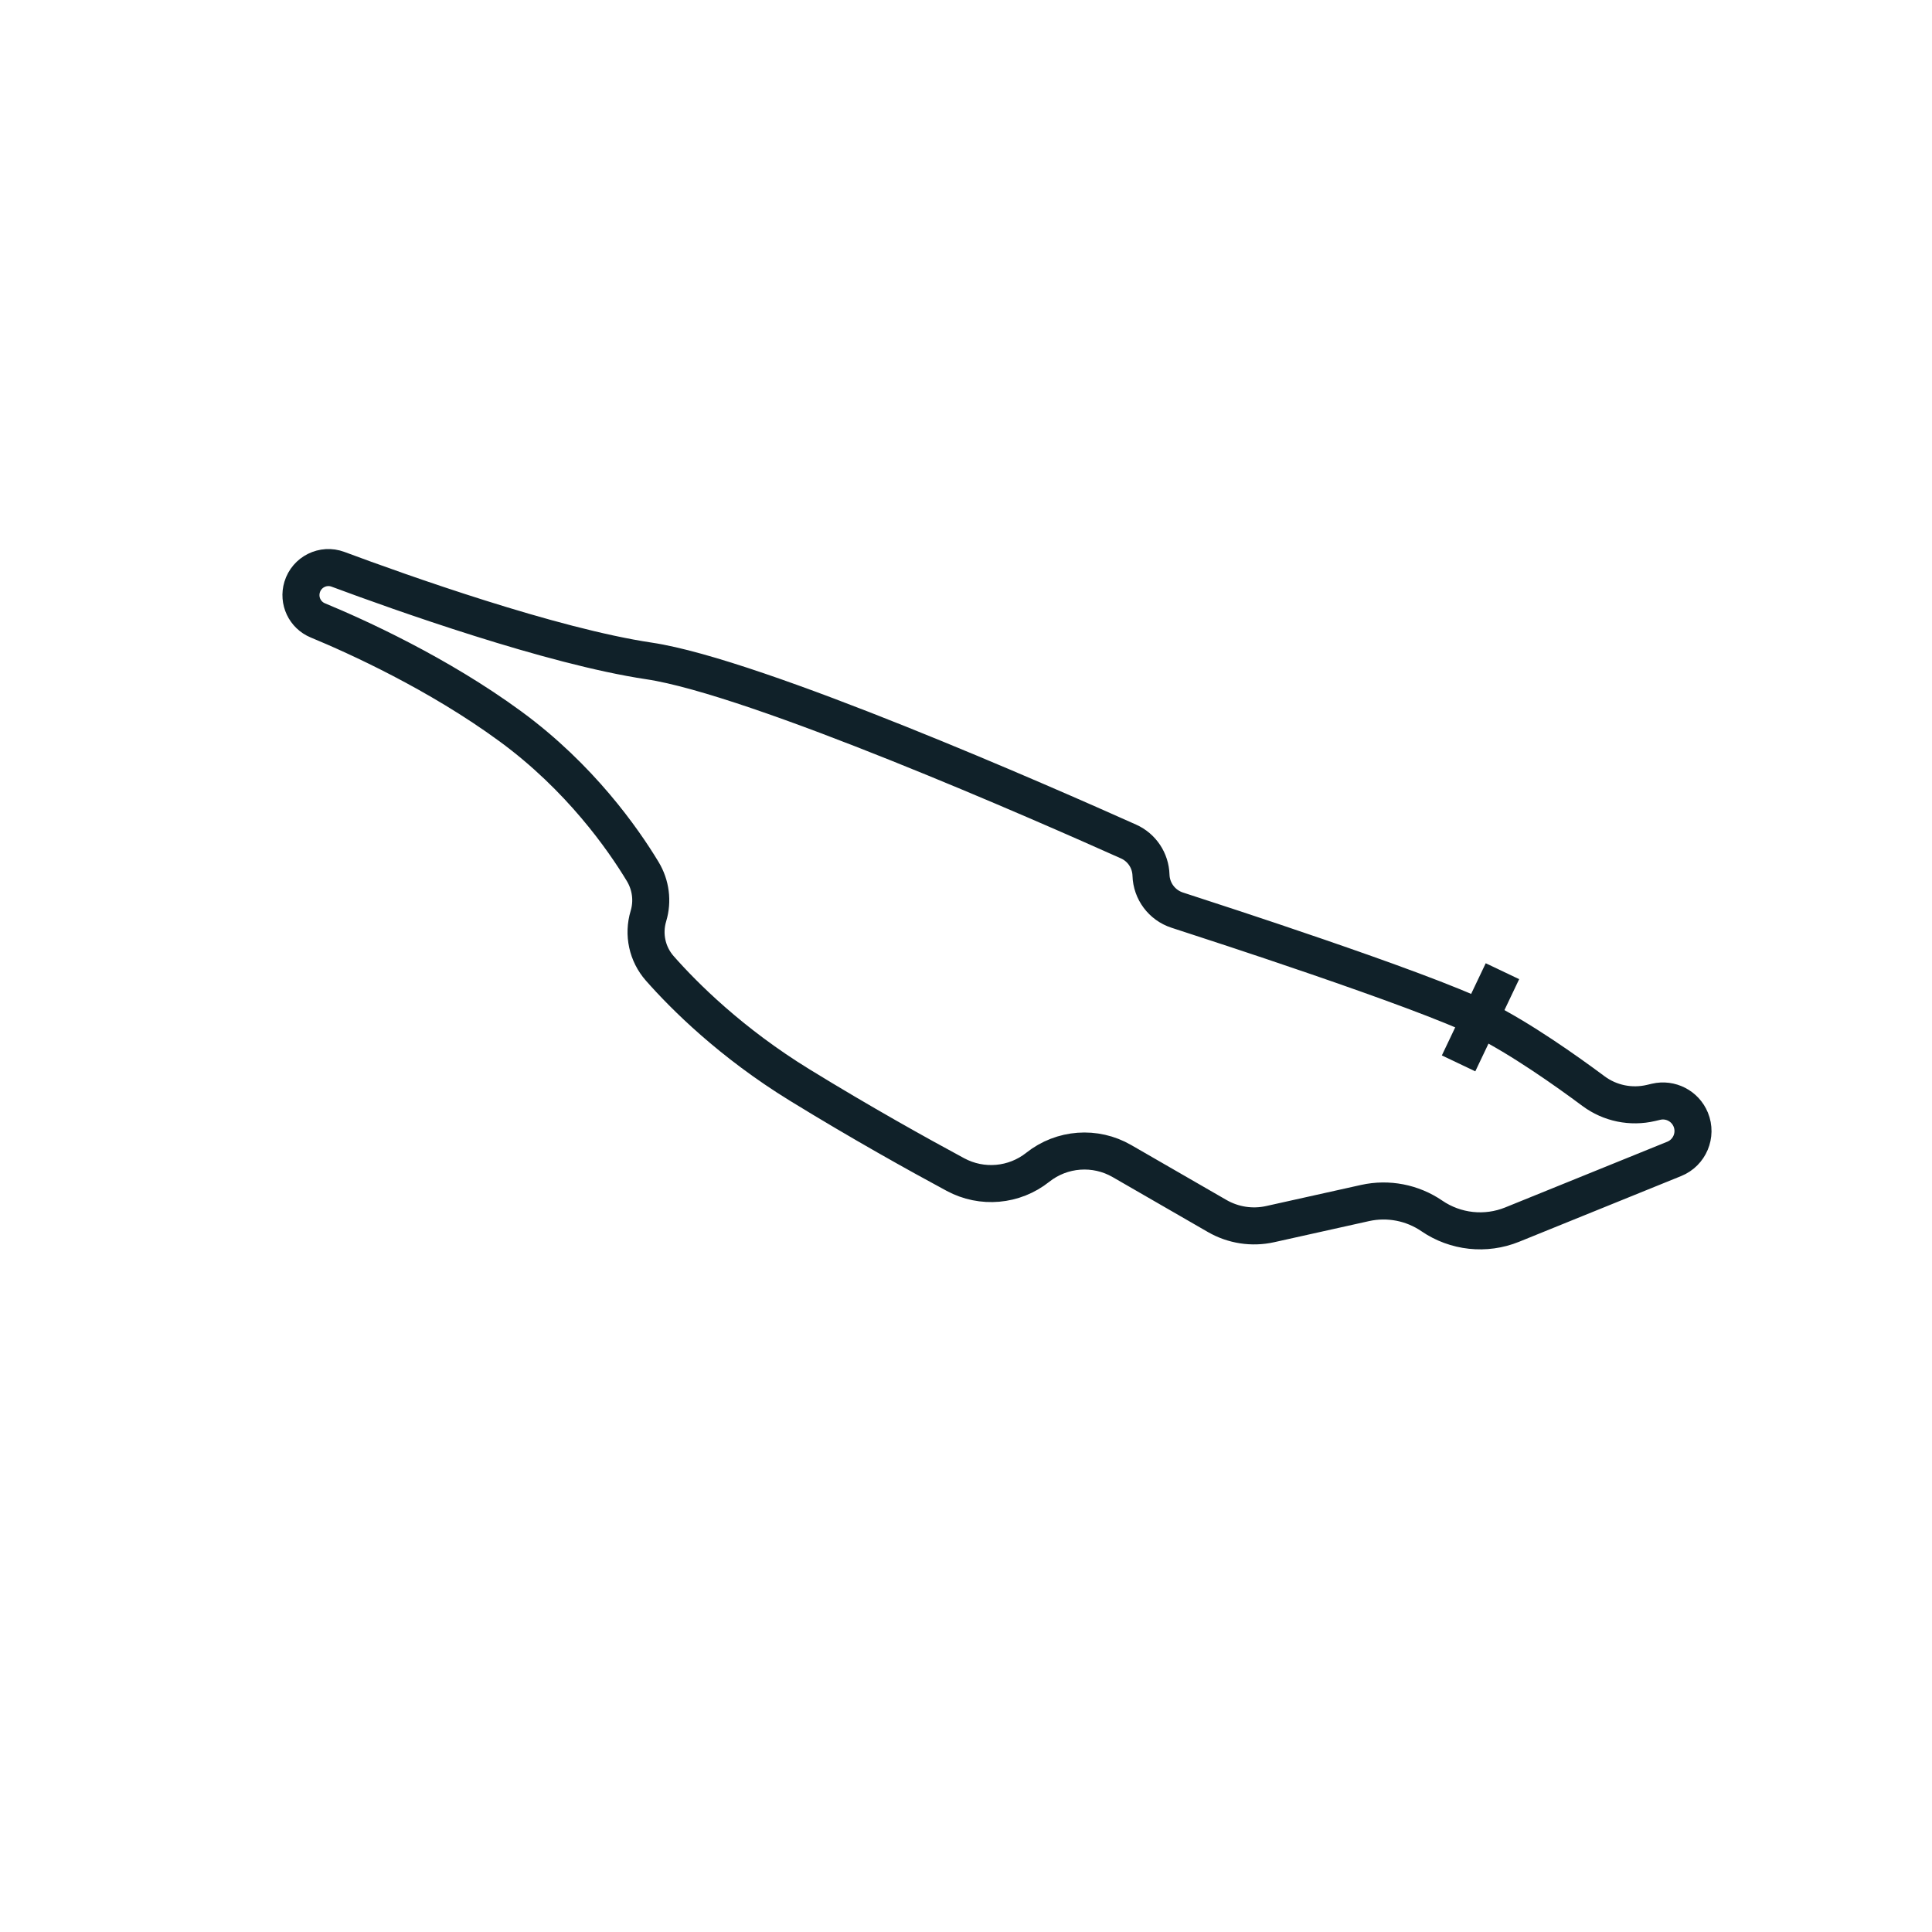
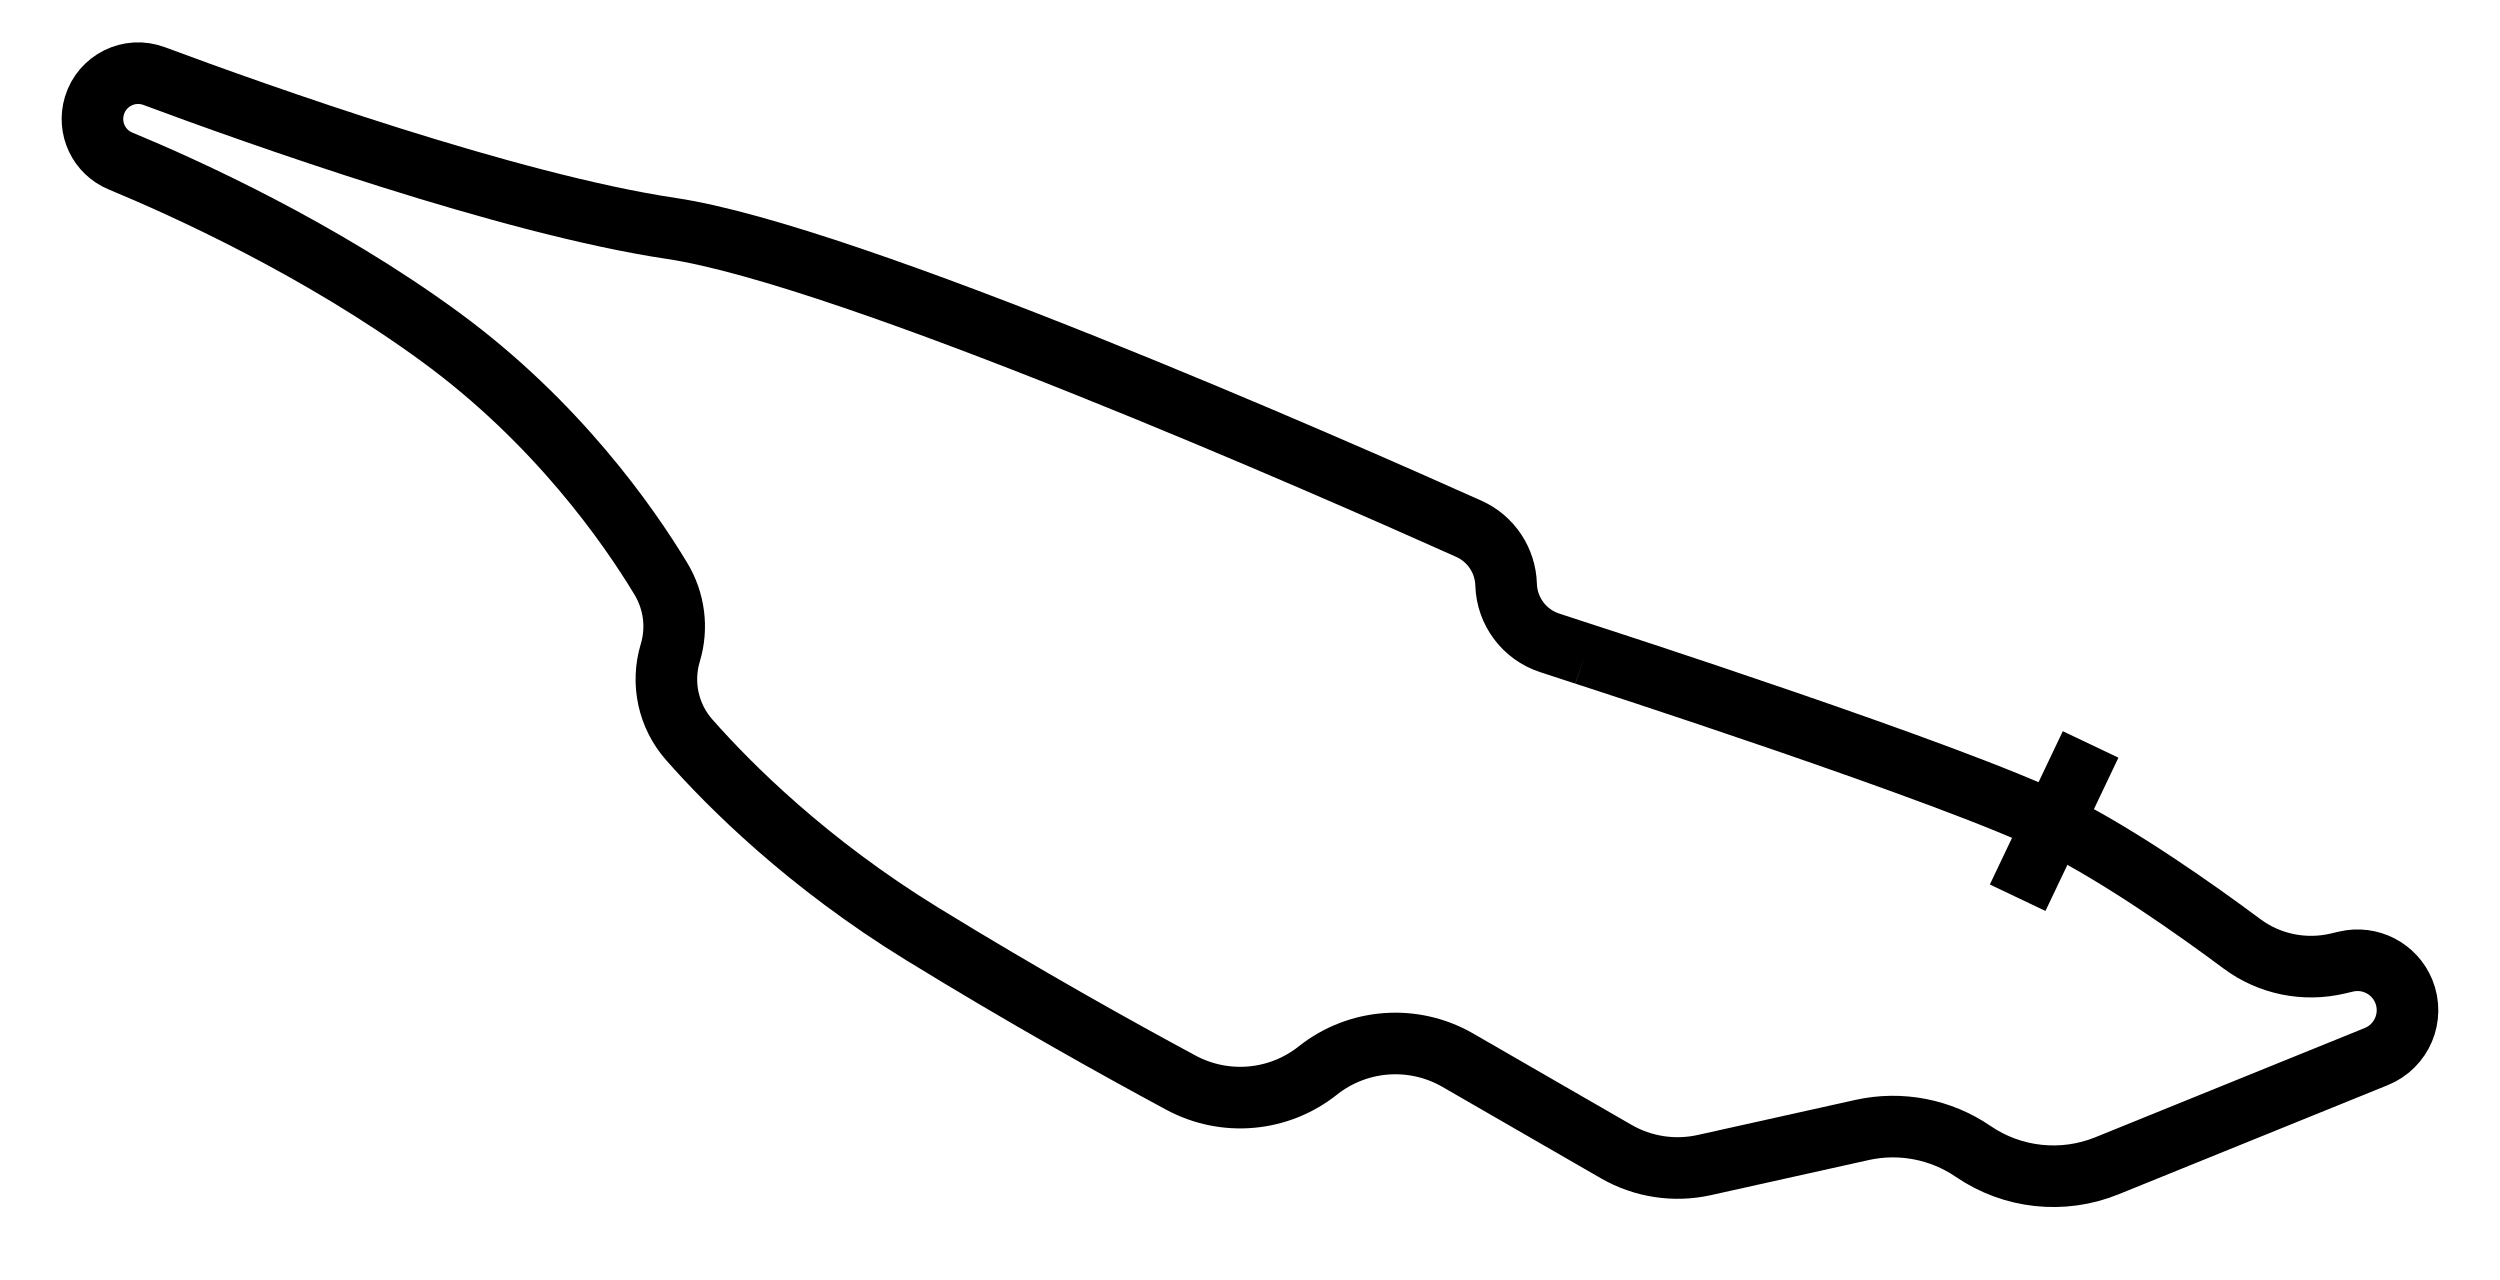
- <svg xmlns="http://www.w3.org/2000/svg" width="100%" height="100%" viewBox="0 0 1000 1000" version="1.1" xml:space="preserve" style="fill-rule:evenodd;clip-rule:evenodd;stroke-miterlimit:2;">
+ <svg xmlns="http://www.w3.org/2000/svg" width="100%" height="100%" viewBox="0 0 3242 1659" version="1.1" xml:space="preserve" style="fill-rule:evenodd;clip-rule:evenodd;stroke-miterlimit:2;">
+   <rect id="Artboard1" x="0" y="0" width="3241.667" height="1658.333" style="fill:none;" />
  <g>
-     <path d="M620.278,474.663c0,0 115.734,37.361 146.803,52.891c19.926,9.958 43.403,26.56 57.7,37.199c8.537,6.352 19.427,8.565 29.785,6.135l2.606,-0.615c7.445,-1.749 15.056,2.168 17.959,9.242c3.264,7.973 -0.567,17.083 -8.554,20.321l-83.865,34.007c-13.739,5.57 -29.351,3.887 -41.595,-4.488c-10.1,-6.909 -22.617,-9.325 -34.572,-6.673l-49.114,10.924c-9.348,2.081 -19.13,0.576 -27.427,-4.21l-49.296,-28.43c-13.81,-7.97 -31.083,-6.691 -43.567,3.222c-12.172,9.663 -28.902,11.141 -42.592,3.775c-19.251,-10.365 -48.712,-26.746 -80.511,-46.288c-35.746,-21.96 -59.937,-46.148 -72.531,-60.439c-6.524,-7.405 -8.739,-17.618 -5.89,-27.068c2.342,-7.77 1.248,-16.123 -2.95,-23.071c-10.124,-16.765 -32.437,-48.733 -68.536,-75.167c-37.522,-27.481 -79.562,-46.504 -99.619,-54.814c-6.752,-2.79 -10.235,-10.226 -8.127,-17.218c2.372,-7.869 10.881,-12.099 18.577,-9.226c31.863,11.869 110.306,39.855 161.011,47.434c55.504,8.293 205.836,74.494 248.184,93.474c6.878,3.086 11.372,9.836 11.593,17.372c0.238,8.289 5.659,15.541 13.544,18.119l10.985,3.592Z" style="fill:none;stroke:#102129;stroke-width:19.17px;" />
-     <path d="M754.956,550.404l22.708,-47.71" style="fill:none;stroke:#102129;stroke-width:19.17px;" />
+     <path d="M2055.325,848.596c0,0 482.225,155.671 611.679,220.379c83.025,41.492 180.846,110.667 240.417,154.996c35.571,26.467 80.946,35.688 124.104,25.562l10.858,-2.562c31.021,-7.287 62.733,9.033 74.829,38.508c13.6,33.221 -2.362,71.179 -35.642,84.671l-349.438,141.696c-57.246,23.208 -122.296,16.196 -173.312,-18.7c-42.083,-28.787 -94.238,-38.854 -144.05,-27.804l-204.642,45.517c-38.95,8.671 -79.708,2.4 -114.279,-17.542l-205.4,-118.458c-57.542,-33.208 -129.512,-27.879 -181.529,13.425c-50.717,40.262 -120.425,46.421 -177.467,15.729c-80.212,-43.188 -202.967,-111.442 -335.462,-192.867c-148.942,-91.5 -249.738,-192.283 -302.213,-251.829c-27.183,-30.854 -36.412,-73.408 -24.542,-112.783c9.758,-32.375 5.2,-67.179 -12.292,-96.129c-42.183,-69.854 -135.154,-203.054 -285.567,-313.196c-156.342,-114.504 -331.508,-193.767 -415.079,-228.392c-28.133,-11.625 -42.646,-42.608 -33.863,-71.742c9.883,-32.788 45.338,-50.412 77.404,-38.442c132.763,49.454 459.608,166.062 670.879,197.642c231.267,34.554 857.65,310.392 1034.1,389.475c28.658,12.858 47.383,40.983 48.304,72.383c0.992,34.537 23.579,64.754 56.433,75.496l45.771,14.967l-0.004,0Z" style="fill:none;stroke:#000;stroke-width:79.88px;" />
+     <path d="M2616.483,1164.183l94.617,-198.792" style="fill:none;stroke:#000;stroke-width:79.88px;" />
  </g>
</svg>
